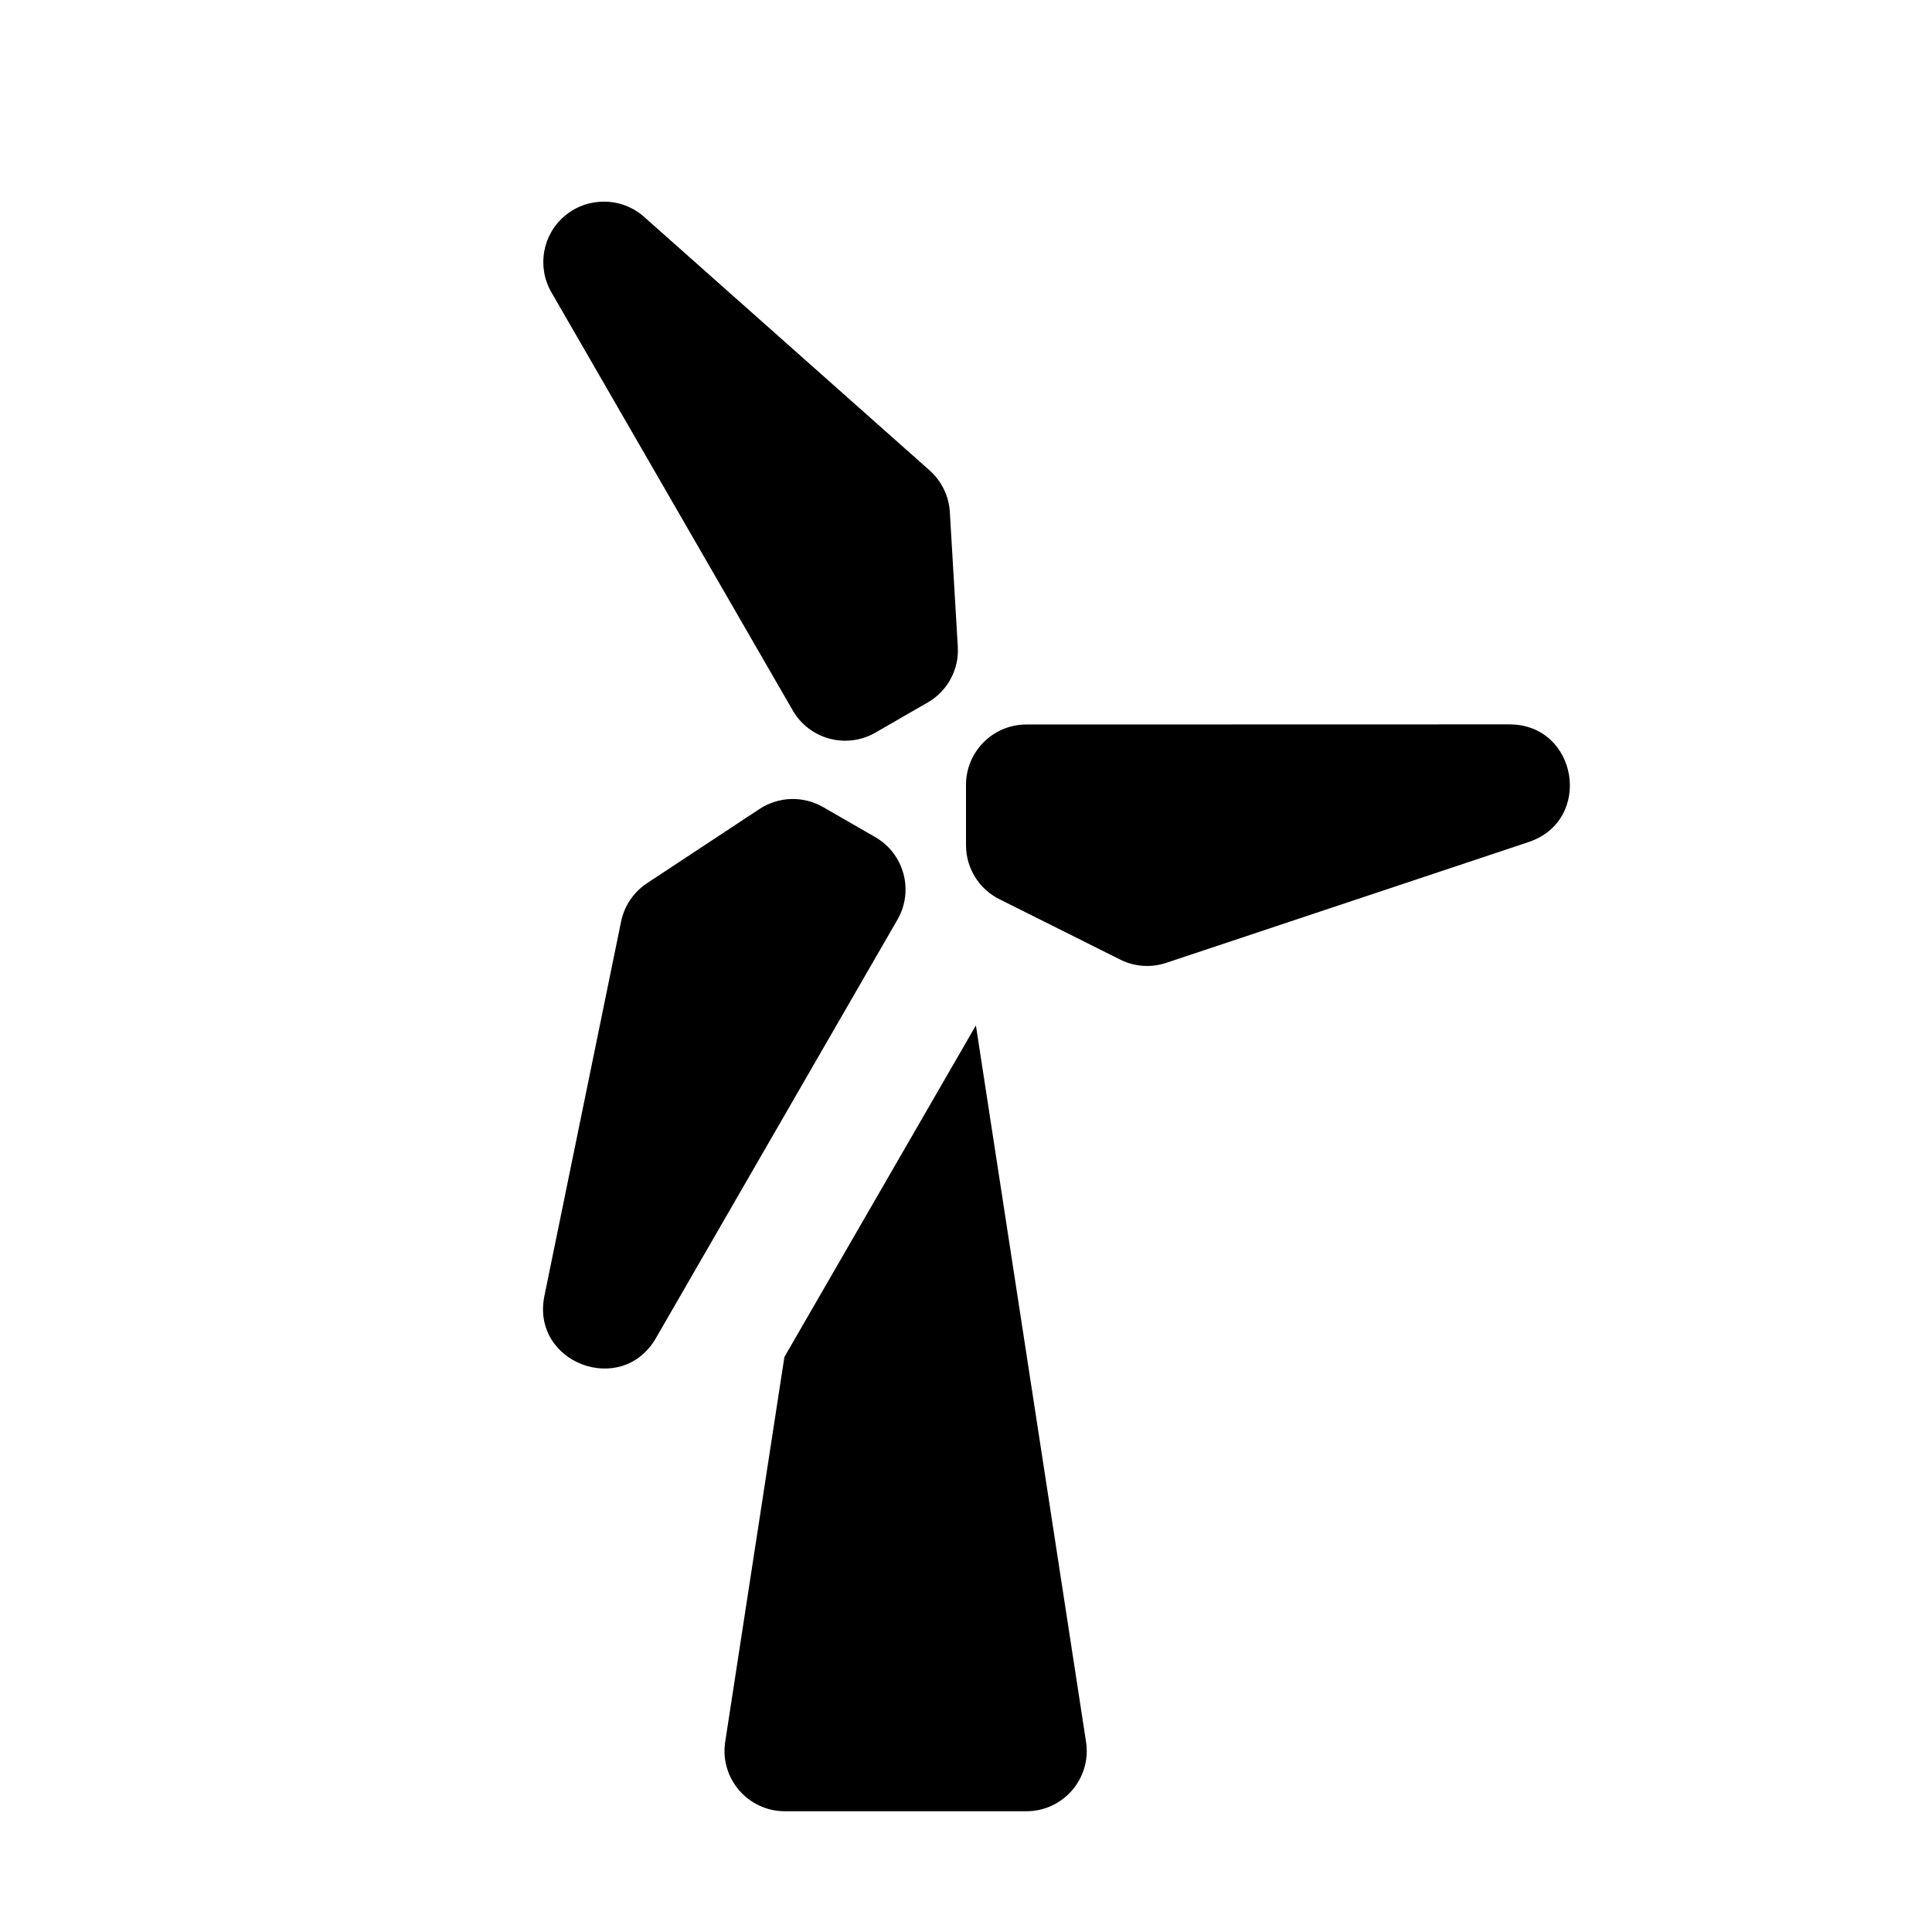
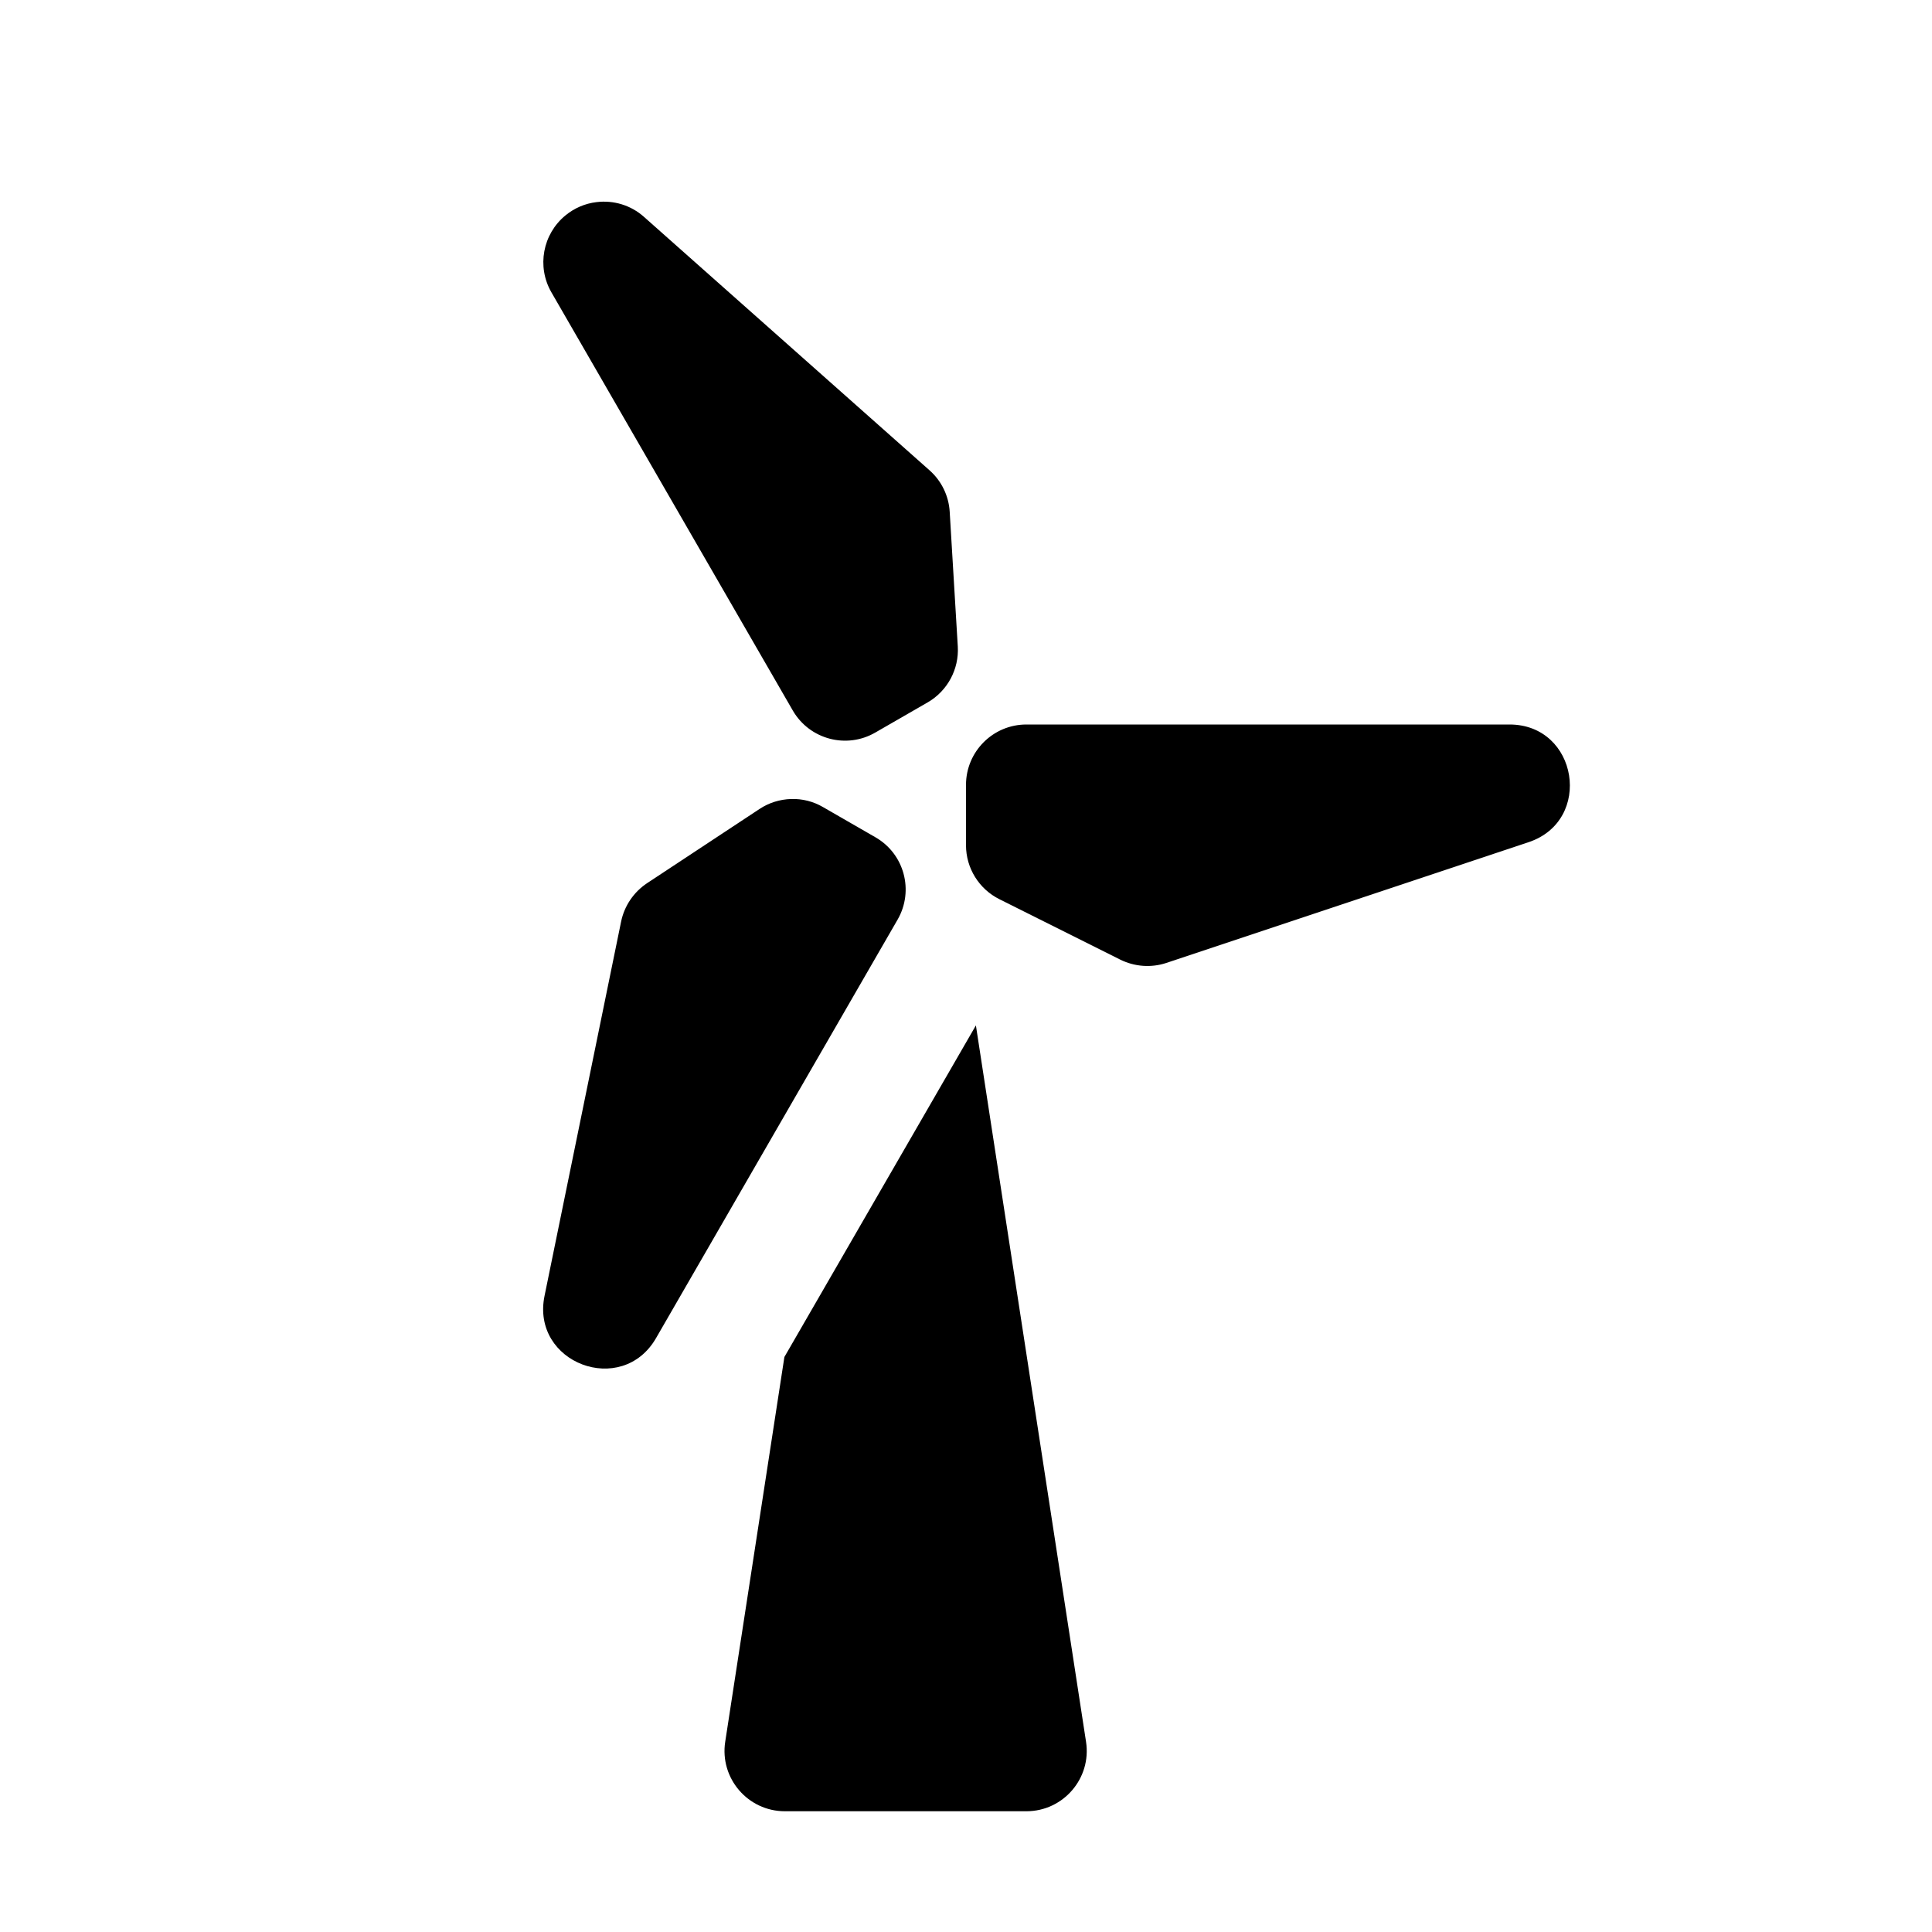
<svg xmlns="http://www.w3.org/2000/svg" baseProfile="full" height="16" version="1.1" width="16">
  <defs />
-   <path d="m 452.939,177.674 c -0.094,0.011 -0.183,0.049 -0.256,0.109 -0.19,0.155 -0.239,0.424 -0.117,0.637 l 2,3.465 c 0.139,0.239 0.445,0.32 0.684,0.182 l 0.434,-0.25 c 0.164,-0.095 0.26,-0.274 0.248,-0.463 l -0.066,-1.115 c -0.008,-0.132 -0.069,-0.256 -0.168,-0.344 l -2.365,-2.1 c -0.107,-0.095 -0.25,-0.139 -0.393,-0.121 z M 456.5,182 c -0.276,3e-5 -0.5,0.224 -0.5,0.5 v 0.5 c 1.7e-4,0.19 0.108,0.363 0.277,0.447 l 1,0.5 c 0.118,0.059 0.255,0.069 0.381,0.027 l 3,-1 c 0.539,-0.179 0.41,-0.975 -0.158,-0.975 z m -1.949,0.617 c -0.092,0.003 -0.182,0.031 -0.26,0.082 l -0.932,0.615 c -0.111,0.073 -0.188,0.187 -0.215,0.316 l -0.635,3.1 c -0.116,0.557 0.641,0.844 0.924,0.35 l 2,-3.465 c 0.137,-0.239 0.055,-0.544 -0.184,-0.682 l -0.434,-0.25 c -0.081,-0.046 -0.173,-0.069 -0.266,-0.066 z m 1.531,1.875 -1.586,2.746 -0.49,3.186 c -0.047,0.303 0.188,0.576 0.494,0.576 h 2 c 0.306,-5e-5 0.541,-0.273 0.494,-0.576 z" fill="#000" transform="translate(8.0,8.0) translate(-456.0,-184.0)" />
+   <path d="M 4.939,1.674 C 4.846,1.685 4.757,1.723 4.684,1.783 C 4.494,1.938 4.444,2.208 4.566,2.42 L 6.566,5.885 C 6.705,6.124 7.011,6.205 7.25,6.066 L 7.684,5.816 C 7.847,5.721 7.943,5.542 7.932,5.354 L 7.865,4.238 C 7.857,4.106 7.797,3.982 7.697,3.894 L 5.332,1.795 C 5.225,1.7 5.082,1.656 4.939,1.674 L 4.939,1.674 M 8.5,6.0 C 8.224,6.0 8.0,6.224 8.0,6.5 L 8.0,7.0 C 8,7.19 8.108,7.363 8.277,7.447 L 9.277,7.947 C 9.396,8.006 9.533,8.016 9.658,7.975 L 12.658,6.975 C 13.197,6.796 13.068,5.999 12.5,6.0 L 8.5,6.0 M 6.551,6.617 C 6.458,6.62 6.368,6.648 6.291,6.699 L 5.359,7.314 C 5.249,7.387 5.171,7.501 5.144,7.631 L 4.51,10.73 C 4.394,11.288 5.151,11.574 5.434,11.08 L 7.434,7.615 C 7.571,7.376 7.489,7.071 7.25,6.934 L 6.816,6.684 C 6.736,6.637 6.644,6.614 6.551,6.617 L 6.551,6.617 M 8.082,8.492 L 6.496,11.238 L 6.006,14.424 C 5.959,14.727 6.194,15.0 6.5,15.0 L 8.5,15.0 C 8.806,15.0 9.041,14.727 8.994,14.424 L 8.082,8.492" fill="#000" />
</svg>
